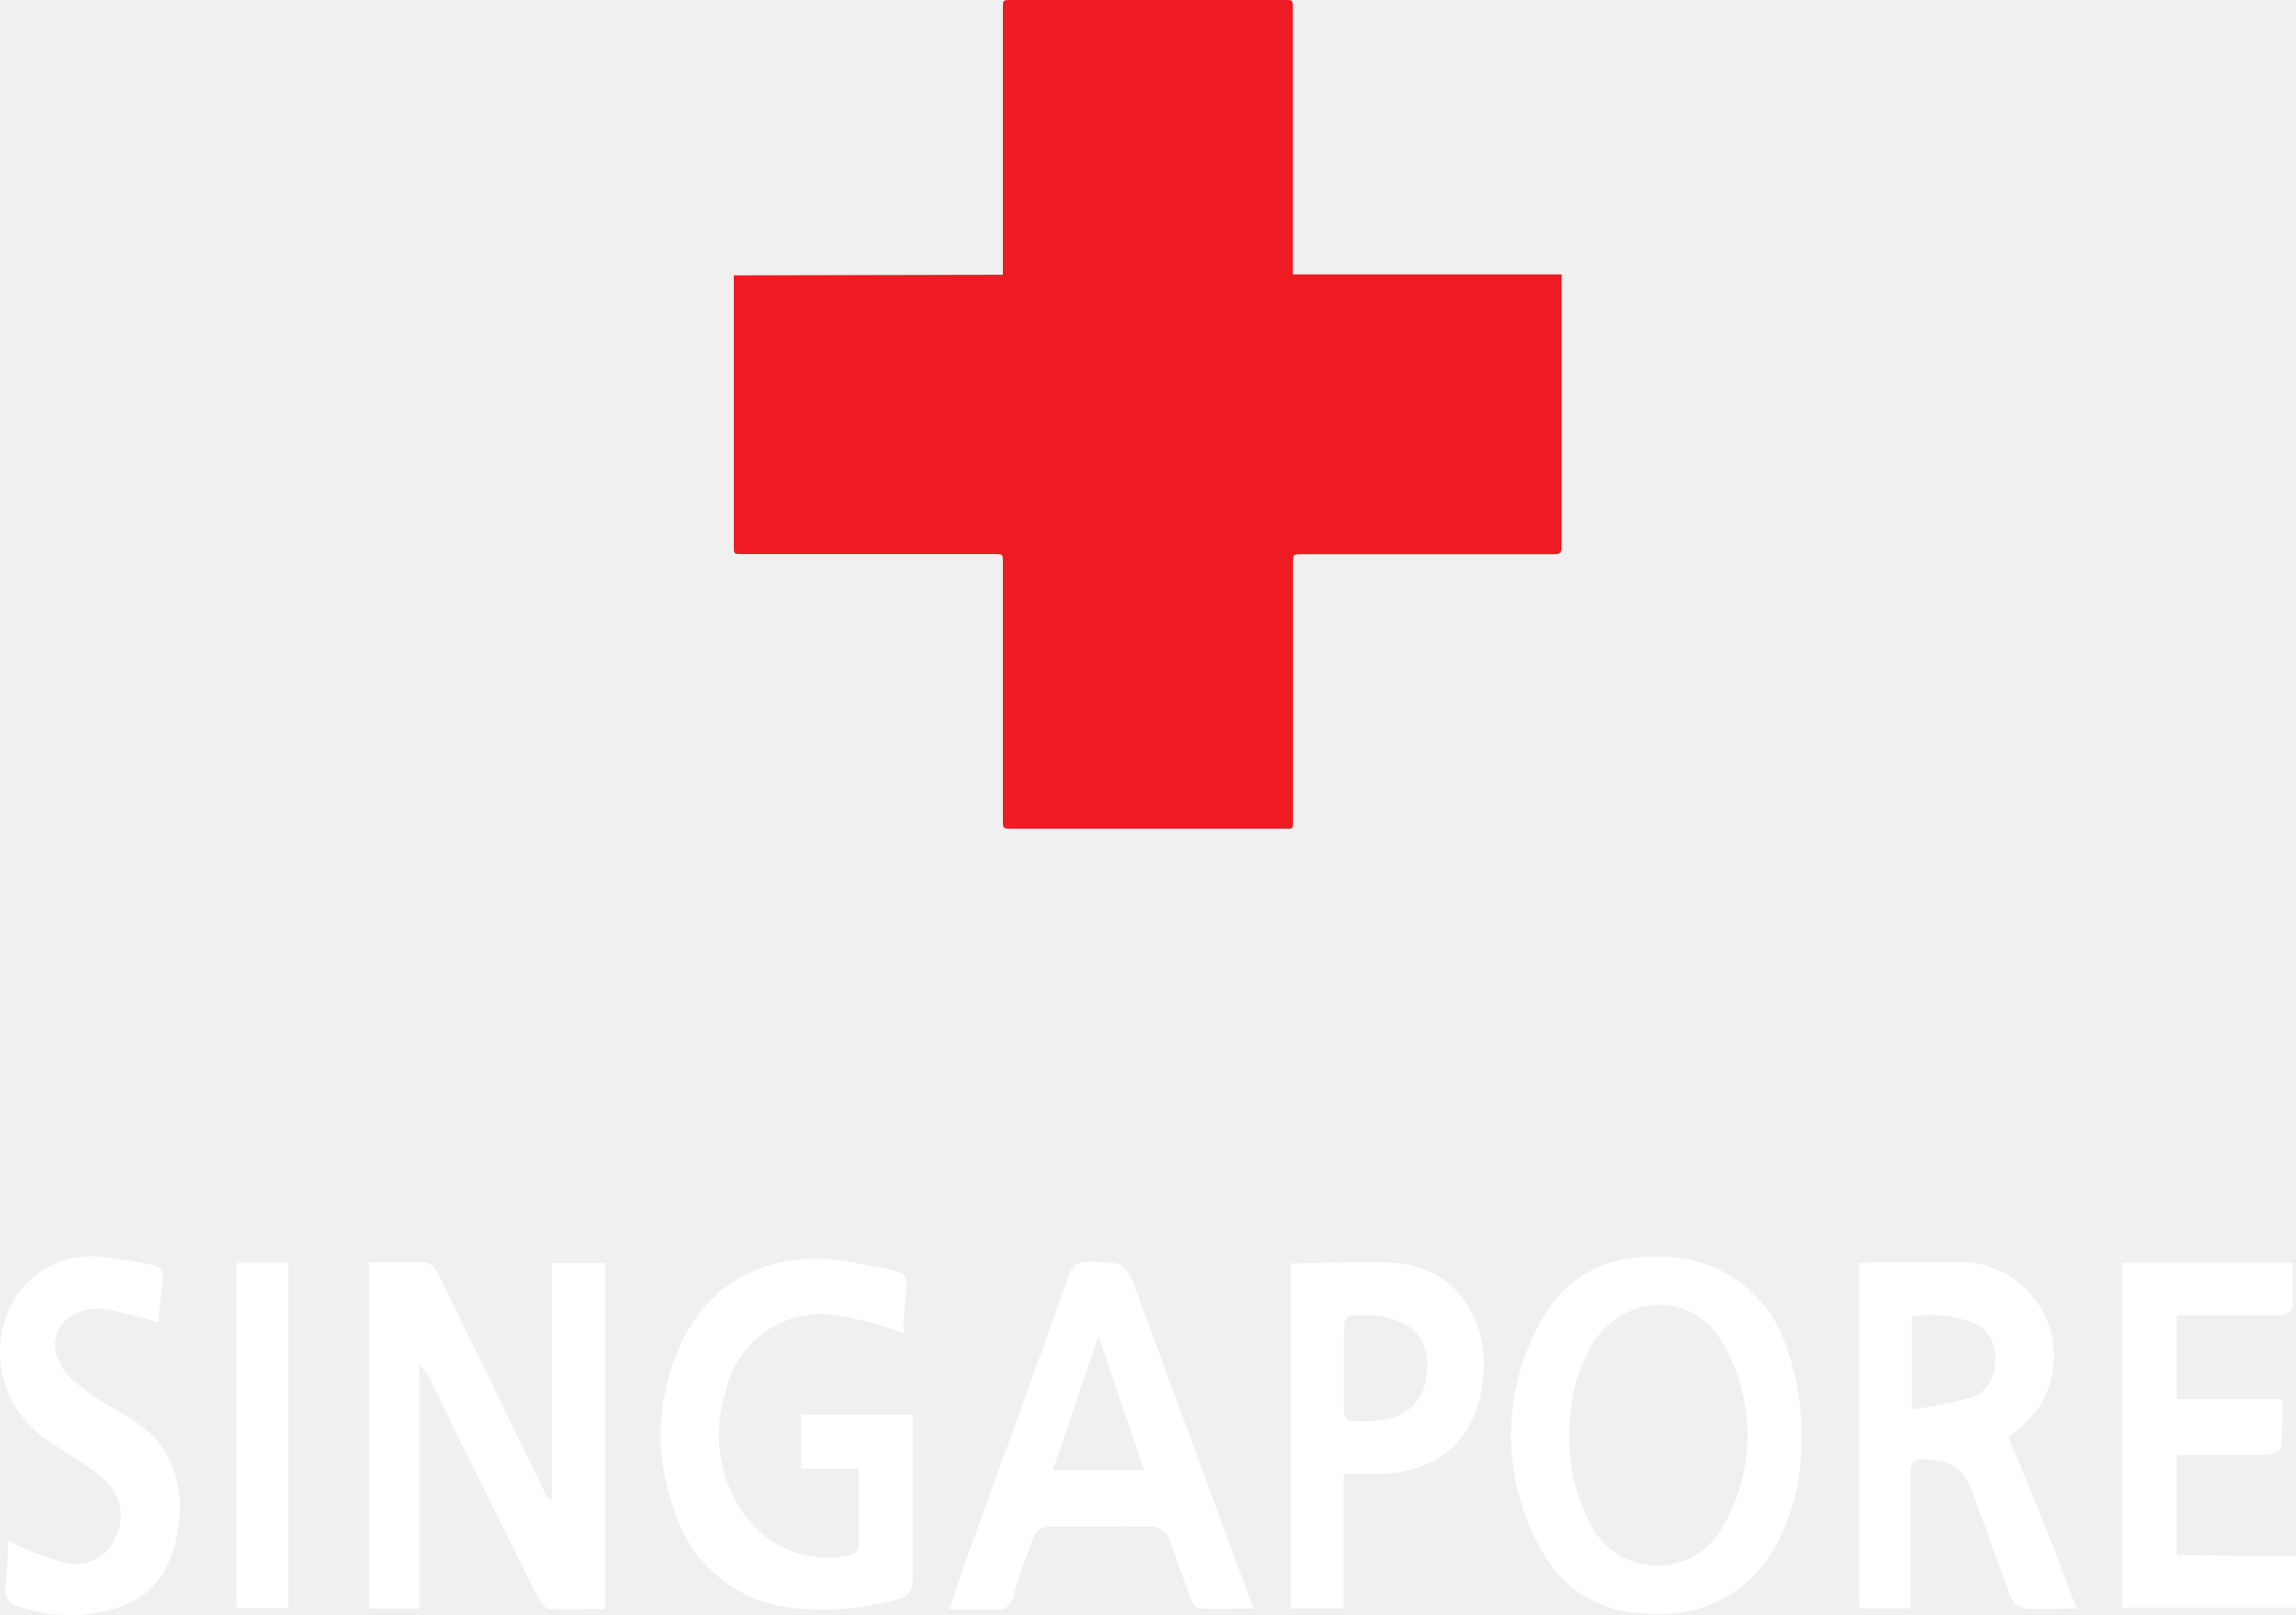
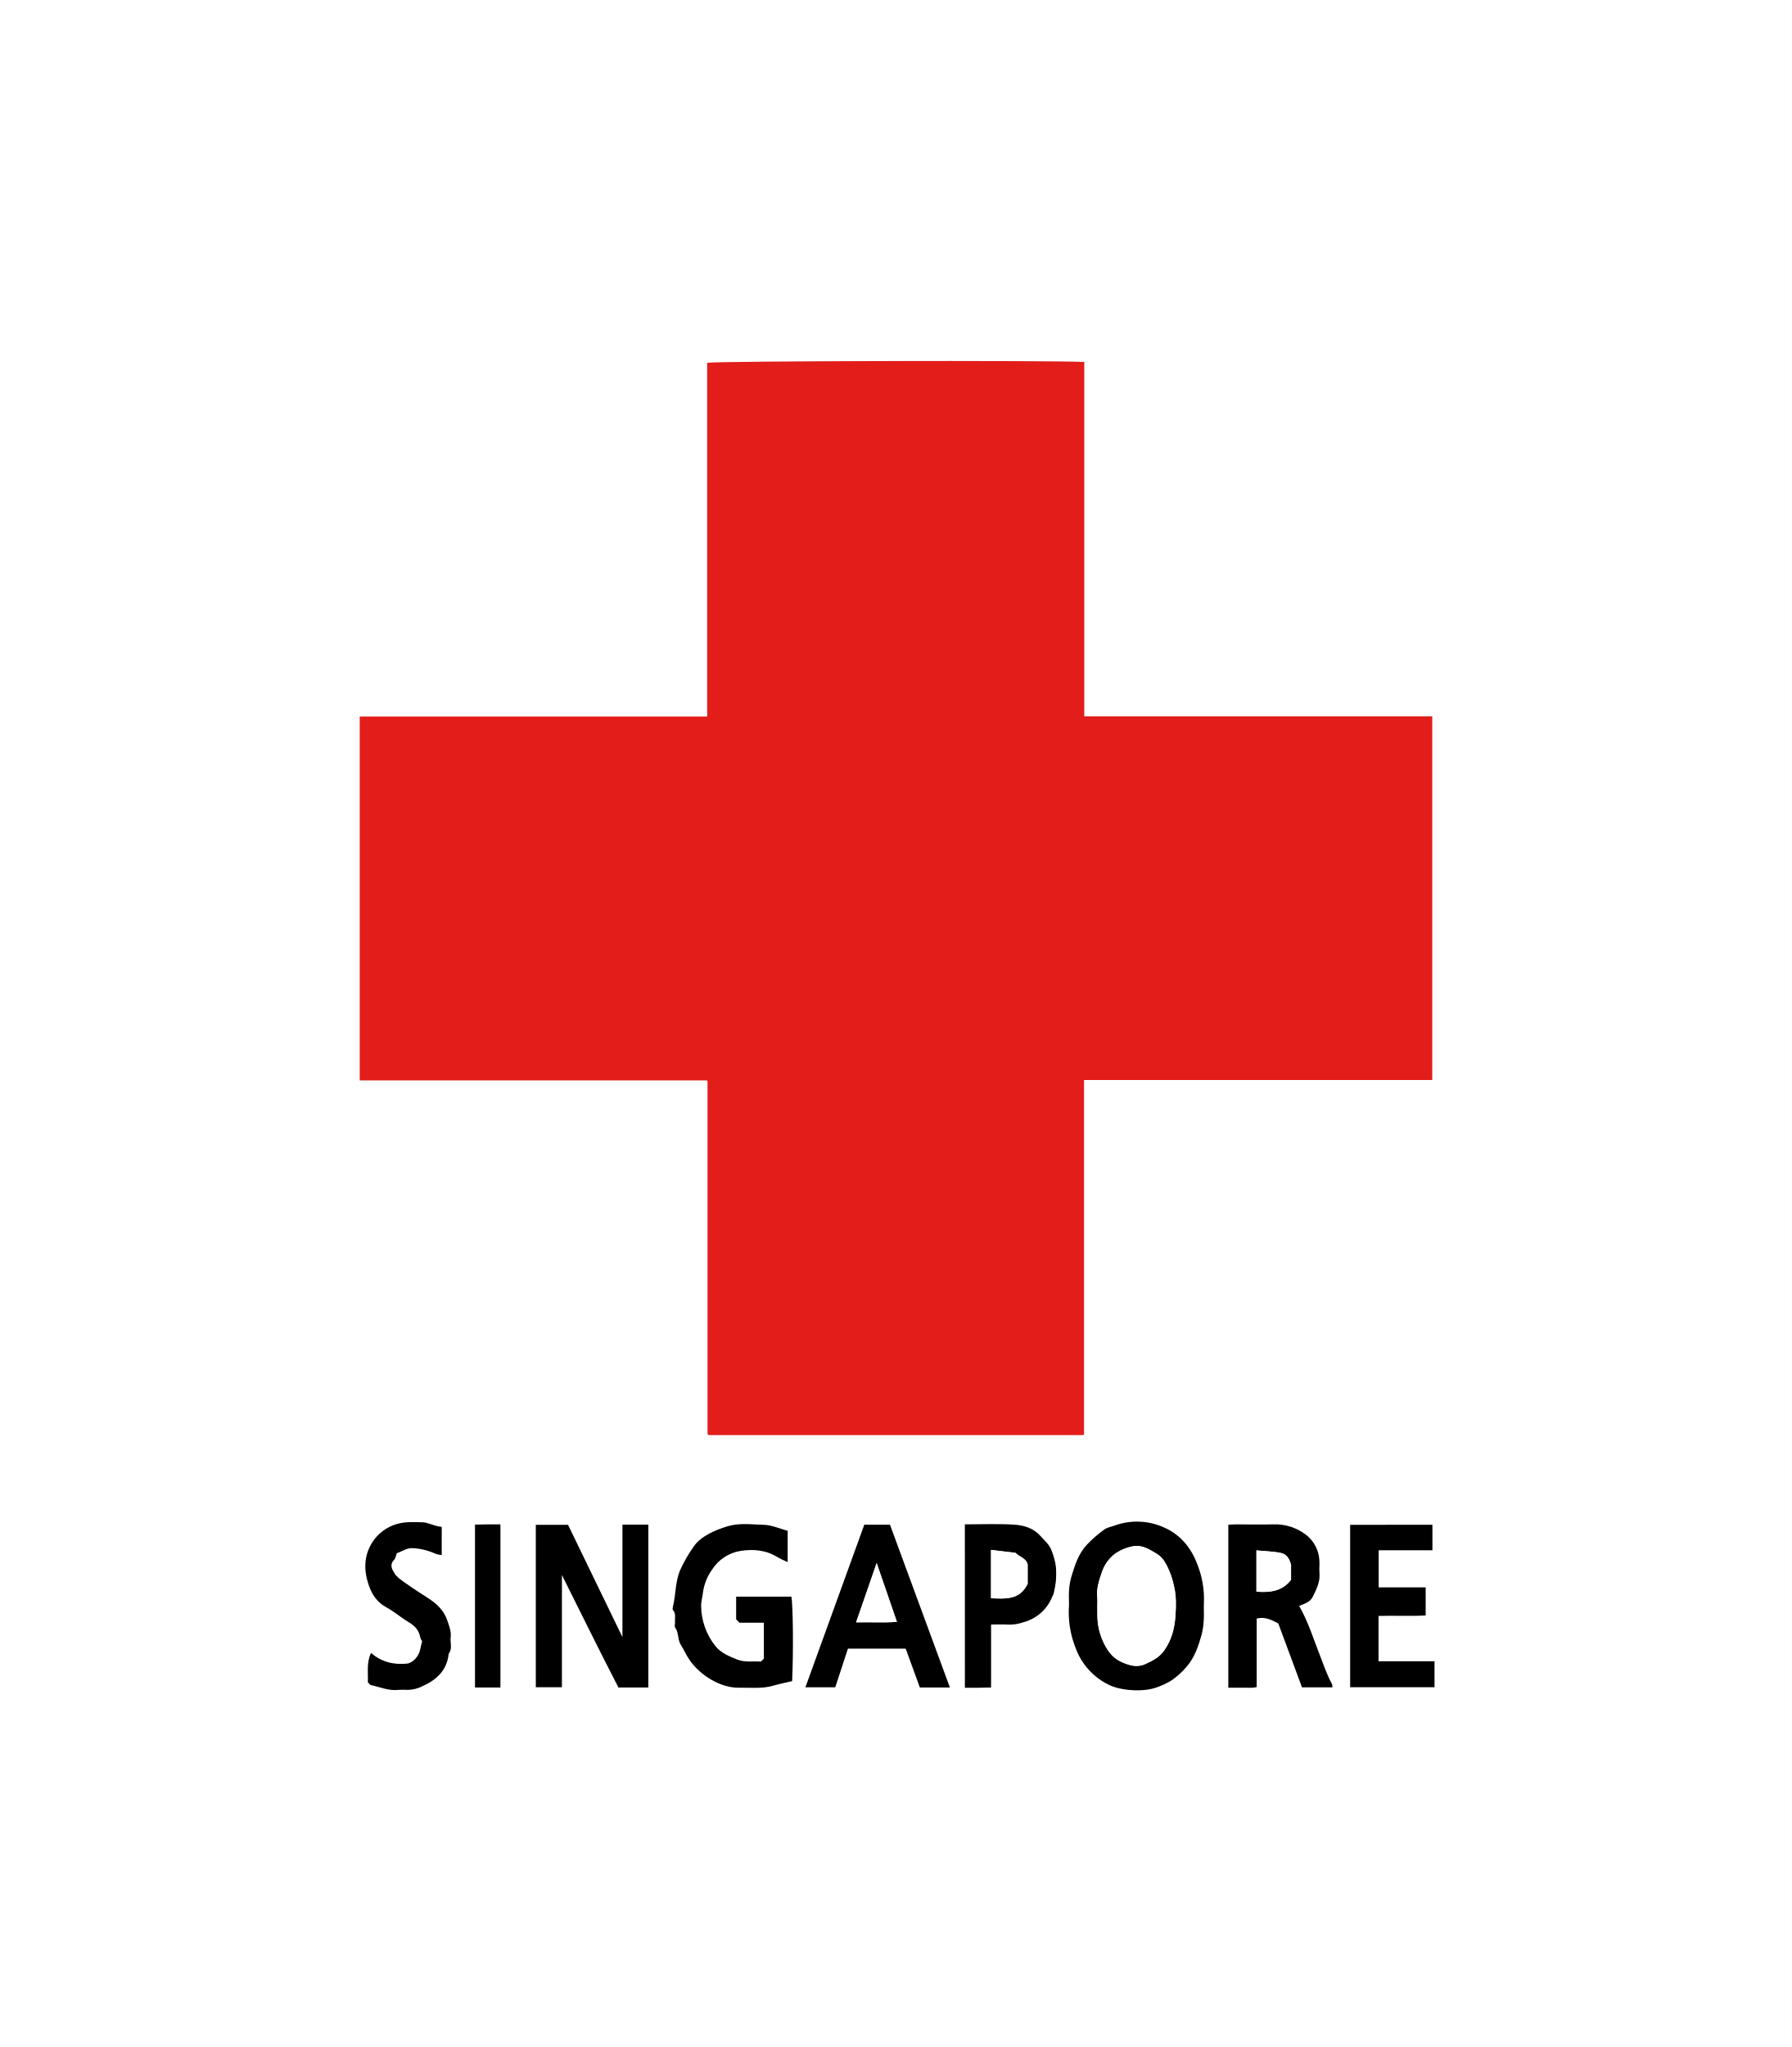
- <svg xmlns="http://www.w3.org/2000/svg" viewBox="0 0 143.96 101.23">
+ <svg xmlns="http://www.w3.org/2000/svg" viewBox="0 0 849.65 970.43">
  <defs>
-     <style>.cls-1{fill:#ee1b23;}.cls-2{fill:#fff;}</style>
+     <style>.cls-1{fill:#fff;}.cls-2{fill:#e31d1a;}</style>
  </defs>
  <g id="Layer_2" data-name="Layer 2">
-     <g id="Layer_2-2" data-name="Layer 2">
-       <path class="cls-1" d="M62.88,17.22V.52c0-.52,0-.52.52-.52H80.58c.47,0,.48,0,.48.48q0,8.1,0,16.19v.53H97.91c0,.18,0,.31,0,.44q0,8.31,0,16.63c0,.38-.1.47-.47.47H81.62c-.55,0-.55,0-.55.57q0,7.94,0,15.89c0,.88.08.74-.75.74H63.43c-.55,0-.55,0-.55-.53V35.25c0-.52,0-.52-.52-.52H46.5c-.49,0-.49,0-.49-.47v-17Z" />
-       <path class="cls-2" d="M23.14,79.11c1.23,0,2.39,0,3.54,0a1.2,1.2,0,0,1,.74.63q3.41,6.93,6.77,13.88a.79.79,0,0,0,.42.41V79.17h3.33v21.68c-1.18,0-2.34.05-3.48,0-.28,0-.61-.46-.77-.78-2.26-4.52-4.48-9-6.71-13.57a2.38,2.38,0,0,0-.7-.92v15.24H23.14Z" />
-       <path class="cls-2" d="M56.73,83.56a27.24,27.24,0,0,0-4.43-1.14,6.14,6.14,0,0,0-6.82,4.89A8.62,8.62,0,0,0,46.71,95,6.39,6.39,0,0,0,53,97.54c.46-.06.85-.14.84-.78,0-1.53,0-3.06,0-4.7H50.23V88.67h7c0,.39,0,.72,0,1,0,3.07,0,6.15,0,9.22,0,.77-.2,1.18-1,1.37a17.27,17.27,0,0,1-7,.46,8.61,8.61,0,0,1-6.93-6,13.57,13.57,0,0,1,.06-9.72c1.78-4.67,6-6.9,11.27-5.84,4,.8,3.19.13,3,4.06A.76.76,0,0,1,56.73,83.56Z" />
-       <path class="cls-2" d="M144,97.56v3.21H133.07V79.16h10.68c0,1,0,1.88,0,2.78,0,.2-.5.5-.77.5-1.78,0-3.55,0-5.32,0h-1.18v5.26h6.61a30.07,30.07,0,0,1-.05,3c0,.2-.56.49-.86.5-1.87,0-3.74,0-5.69,0v6.28Z" />
-       <path class="cls-2" d="M9.92,82.9a26.36,26.36,0,0,0-3.31-.84c-1.95-.25-3.41,1-3.12,2.66a3.75,3.75,0,0,0,1.32,2A22.35,22.35,0,0,0,8,88.8c3.88,2.23,3.72,6.35,2.58,9.12a4.92,4.92,0,0,1-3,2.78,9.75,9.75,0,0,1-6.42,0,1,1,0,0,1-.81-1.2c.11-.9.12-1.82.18-2.89A7,7,0,0,0,1.4,97,15.59,15.59,0,0,0,4.29,98a2.68,2.68,0,0,0,3-1.74,3,3,0,0,0-.93-3.68C5.26,91.67,4,91,2.82,90.16A6.58,6.58,0,0,1,.34,82.65,5.66,5.66,0,0,1,6.1,78.76a29.25,29.25,0,0,1,3.32.5c.63.1.86.42.77,1.06C10.07,81.16,10,82,9.92,82.9Z" />
-       <path class="cls-2" d="M18.08,100.79H14.84V79.16h3.24Z" />
-       <path class="cls-2" d="M112,84.38a8.19,8.19,0,0,0-7.29-5.59c-3.52-.28-6.49.95-8.16,4.15a14.55,14.55,0,0,0,.09,14.22c1.56,2.89,4.28,4.11,7.53,4a8.09,8.09,0,0,0,7.2-4.3,13,13,0,0,0,1.56-6A16.47,16.47,0,0,0,112,84.38ZM108,95.74a4.67,4.67,0,0,1-8.12.08,11,11,0,0,1-1.46-5.89A10.5,10.5,0,0,1,100,84c2.14-3,6.3-3,8.06.28A11.42,11.42,0,0,1,108,95.74Z" />
-       <path class="cls-2" d="M128.09,95.33c-.72-1.81-1.47-3.6-2.16-5.26a9.21,9.21,0,0,0,1.88-1.82,5.89,5.89,0,0,0-5.08-9.14c-1.81,0-3.62,0-5.43,0a5.76,5.76,0,0,0-.74.09v21.6h3.23c0-.32,0-.56,0-.79,0-2.56,0-5.12,0-7.68,0-.68.22-.9.9-.85,1.92.15,2.45.53,3.11,2.38.74,2.08,1.49,4.17,2.28,6.24a1.27,1.27,0,0,0,.79.72c1,.08,2.1,0,3.33,0C129.49,98.92,128.81,97.12,128.09,95.33Zm-4.46-7.73a33.26,33.26,0,0,1-3.76.76V82.5a8,8,0,0,1,4.07.49,2.34,2.34,0,0,1,1.14,2.35A2.23,2.23,0,0,1,123.63,87.6Z" />
-       <path class="cls-2" d="M78.26,99.92l-6.9-18.69c-.8-2.14-.81-2.11-3.09-2.14A1.14,1.14,0,0,0,67,80c-2.13,6-4.31,11.91-6.46,17.87-.35,1-.67,1.91-1,3,1.06,0,2,0,2.9,0a.91.91,0,0,0,1.08-.76c.38-1.28.81-2.54,1.29-3.77a1.19,1.19,0,0,1,.83-.64c2.25,0,4.5-.06,6.75,0a1.25,1.25,0,0,1,.88.69c.52,1.26.91,2.57,1.39,3.84.09.24.36.58.55.59,1.11.06,2.22,0,3.42,0C78.41,100.43,78.35,100.17,78.26,99.92ZM66,92.15c1-2.79,1.88-5.47,2.88-8.42,1,3,1.91,5.62,2.86,8.42Z" />
-       <path class="cls-2" d="M87.74,79.2c-2.22-.22-4.49,0-6.82,0v21.61h3.32V92.39c.77,0,1.41,0,2.06,0,3.66,0,6-1.93,6.6-5.3C93.62,83.05,91.44,79.56,87.74,79.2Zm1.74,6.69c-.09,2-1.35,3.13-3.61,3.2h-.3c-1,0-1.24,0-1.3-.57,0-.19,0-.44,0-.78,0-1.47,0-2.94,0-4.4,0-.67.21-1,.88-.88.34,0,.69,0,1,0C88.53,82.73,89.58,83.8,89.48,85.89Z" />
+     <g id="Layer_1-2" data-name="Layer 1">
+       <path class="cls-1" d="M0,970.43V0H849.65V970.43ZM513.61,680.34c.12-.13.35-.25.35-.37,0-55.87,0-111.74,0-168h165.2V339.53h-165v-168c-17.54-.8-174.23-.47-178.8.4V339.71H170.57V512.18H335.22c.16.33.29.47.29.61q0,83.37,0,166.73a.93.93,0,0,0,.15.45,2.51,2.51,0,0,0,.36.37ZM266.44,746.66c9,17.9,17.71,35.79,26.81,53.31h14.18V722.8H295.14v53.31l-25.8-53.25H254.07v77h12.37Zm240.46,14.2A45.72,45.72,0,0,0,510,781.21a31.29,31.29,0,0,0,15.72,17.49c5.82,2.9,16.61,3.54,22.72,1.24a35.57,35.57,0,0,0,6.94-3.23,36.34,36.34,0,0,0,7.09-6.37c3.94-4.39,5.76-9.93,7.33-15.49a36.21,36.21,0,0,0,1-7.29c.17-2.56-.1-5.16.06-7.73a44.39,44.39,0,0,0-3.16-18.29c-2.91-7.84-8.14-14.08-15.74-17.4a31.09,31.09,0,0,0-23.53-.88c-1.65.6-3.53.88-4.87,1.89a59.38,59.38,0,0,0-8.31,7.27c-4,4.36-5.73,9.94-7.35,15.48a30.76,30.76,0,0,0-1,6.26C506.76,756.38,506.9,758.63,506.9,760.86ZM616,761.3c2.71-1,5.26-1.85,6.51-4.44,1.69-3.51,3.49-7,3.13-11.1-.18-2,.11-4.13-.06-6.18a16.42,16.42,0,0,0-5.65-11.48,24,24,0,0,0-16.26-5.48c-5.84.21-11.69,0-17.53,0-1.31,0-2.61.11-3.72.17v77.25c2.39,0,4.6,0,6.81,0s4.35.29,6.64-.3V767.31c3.84-1,6.91.55,10.25,2.32,3.73,10,7.54,20.33,11.24,30.28H631.8a5,5,0,0,0-.21-1.56c-2.48-4.47-4-9.34-5.9-14.06C622.72,776.74,620.37,769,616,761.3ZM373.49,725.72c-3.83-1-7.67-2.8-11.55-2.88-5.68-.11-11.4-1-17.15.74s-12.58,4.78-15.7,9.3a66.52,66.52,0,0,0-6.52,11.2c-2.51,5.76-2.06,11.83-3.55,17.62-.12.49-.24,1.24,0,1.51,1.61,1.75.83,3.85,1,5.8.06.86-.34,2,.07,2.54,1.78,2.46,1,5.64,2.69,8.21s2.64,5.07,4.37,7.49c5.16,7.22,14.72,12.91,23,12.81,5.54-.06,11.13.65,16.61-1,2.91-.86,5.91-1.43,8.79-2.11.62-14.07.41-36.14-.34-40.05h-26.2v10.76l1.58,1.58h11.55v17.06l-1.41,1.41c-3.67-.34-7.5.5-11.29-1s-7.73-3.15-10.22-6.3a31,31,0,0,1-6.84-19.32c0-2,.64-3.92.83-5.78a24.26,24.26,0,0,1,4.34-11.17,19.68,19.68,0,0,1,13.59-8.93c5.85-.89,11.91-.48,17.29,2.89a50.14,50.14,0,0,0,5,2.44ZM450.41,800c-9.58-26-19-51.65-28.42-77.16H409.82L381.9,799.86H396l6-18.32h27.4c2.19,6,4.42,12.11,6.71,18.42ZM679.2,722.85h-39v77h40v-12.3H653.66V766.07c7.62-.21,15.11.2,22.35-.23v-13.3H653.72V734.93H679.2Zm-221.69-.19v77.43c2.21,0,4.25,0,6.29,0s4-.08,6.11-.12V770.15c2.91,0,5.65-.15,8.36.05a19.94,19.94,0,0,0,6.8-1.09A20.32,20.32,0,0,0,498.92,757a9.14,9.14,0,0,0,.73-1.75,45.7,45.7,0,0,0,1-5.76,42.82,42.82,0,0,0,0-6.7,31.38,31.38,0,0,0-1.95-7.42c-1-3-3.35-4.86-5.31-7.09-3.38-3.85-8-5.17-12.66-5.45C473.08,722.32,465.35,722.66,457.51,722.66Zm-248.07,1.21c-1.12-.19-1.94-.27-2.73-.47-2.17-.56-4.31-1.62-6.49-1.67-4-.1-7.94-.34-12,.8a20.6,20.6,0,0,0-11.79,8.85c-4,6.46-3.91,13.12-1.68,19.86,1.48,4.5,4,8.43,8.54,10.86,3.7,2,6.92,4.81,10.53,7,2.86,1.7,4.86,3.78,5.43,7.13a7,7,0,0,0,.91,1.92c-.35,1.45-.69,2.68-.93,3.93-.61,3.17-3.47,6.38-6.36,6.65-6.3.61-12.06-.8-16.93-5.06-2.23,4.54-1.31,9.39-1.51,13.86.67.67,1,1.27,1.4,1.36,4.3.91,8.42,2.82,13,2.29a34.06,34.06,0,0,1,4.63,0,16.19,16.19,0,0,0,7-1.82c6.62-3,11.51-7.54,12.29-15.3,1.89-2.42.62-5.23.94-7.85.35-2.85-.78-5.5-1.65-8.08-1.53-4.54-4.89-7.74-8.87-10.32-3.66-2.38-7.34-4.73-10.9-7.25-1.9-1.35-4-2.74-5.21-4.64-1.06-1.7-2.52-4-.26-6.3.82-.83,1-2.31,1.34-3.23,2.69-.9,4.75-2.59,7.6-2.4a29.58,29.58,0,0,1,10.78,2.66,13.66,13.66,0,0,0,2.92.63ZM237.28,800V722.66c-2.2,0-4.24,0-6.28,0s-4,.07-5.77.11V800Z" />
+       <path class="cls-2" d="M513.61,680.34H336a2.51,2.51,0,0,1-.36-.37.93.93,0,0,1-.15-.45q0-83.37,0-166.73c0-.14-.13-.28-.29-.61H170.57V339.71H335.32V172c4.57-.87,161.26-1.2,178.8-.4v168h165V512H514c0,56.23,0,112.1,0,168C514,680.09,513.73,680.21,513.61,680.34Z" />
+       <path d="M266.44,746.66v53.22H254.07v-77h15.27l25.8,53.25V722.8h12.29V800H293.25C284.15,782.45,275.41,764.56,266.44,746.66Z" />
+       <path d="M506.9,760.86c0-2.23-.14-4.48,0-6.7a30.76,30.76,0,0,1,1-6.26c1.62-5.54,3.37-11.12,7.35-15.48a59.38,59.38,0,0,1,8.31-7.27c1.34-1,3.22-1.29,4.87-1.89a31.09,31.09,0,0,1,23.53.88c7.6,3.32,12.83,9.56,15.74,17.4a44.39,44.39,0,0,1,3.16,18.29c-.16,2.57.11,5.17-.06,7.73a36.21,36.21,0,0,1-1,7.29c-1.57,5.56-3.39,11.1-7.33,15.49a36.34,36.34,0,0,1-7.09,6.37,35.57,35.57,0,0,1-6.94,3.23c-6.11,2.3-16.9,1.66-22.72-1.24A31.29,31.29,0,0,1,510,781.21,45.72,45.72,0,0,1,506.9,760.86Zm13.42.39c0,1.54,0,3.09,0,4.63a30.12,30.12,0,0,0,5,16.49,15.66,15.66,0,0,0,7.91,6.16c3,1.2,6.34,2,9.93.33,3.37-1.58,6.38-3,8.71-6.22,3.7-5.1,5.09-10.83,5.48-16.77.3-4.62.43-9.3-.73-14a39.42,39.42,0,0,0-3.28-9.48c-2.34-4.3-3.32-5-7.78-7.45-2.71-1.5-5.54-2.47-8.45-1.84a21.76,21.76,0,0,0-8.71,3.75,18,18,0,0,0-5.87,8.34c-1.31,3.79-2.72,7.74-2.25,12A35.19,35.19,0,0,1,520.32,761.25Z" />
+       <path d="M616,761.3c4.36,7.65,6.71,15.44,9.68,23,1.86,4.72,3.42,9.59,5.9,14.06a5,5,0,0,1,.21,1.56H617.37c-3.7-9.95-7.51-20.23-11.24-30.28-3.34-1.77-6.41-3.33-10.25-2.32v32.47c-2.29.59-4.48.24-6.64.3s-4.42,0-6.81,0V722.84c1.11-.06,2.41-.16,3.72-.17,5.84,0,11.69.16,17.53,0a24,24,0,0,1,16.26,5.48,16.42,16.42,0,0,1,5.65,11.48c.17,2-.12,4.14.06,6.18.36,4.13-1.44,7.59-3.13,11.1C621.27,759.45,618.72,760.27,616,761.3Zm-20.25-6.74c6.63.54,12.36-.28,16.42-5.67V742c-.77-3.6-2.62-5.29-4.71-5.74-3.79-.81-7.75-.87-11.71-1.25Z" />
+       <path d="M373.49,725.72v14.84a50.14,50.14,0,0,1-5-2.44c-5.38-3.37-11.44-3.78-17.29-2.89a19.68,19.68,0,0,0-13.59,8.93,24.26,24.26,0,0,0-4.34,11.17c-.19,1.86-.84,3.81-.83,5.78a31,31,0,0,0,6.84,19.32c2.49,3.15,6.4,4.78,10.22,6.3s7.62.67,11.29,1l1.41-1.41V769.27H350.64l-1.58-1.58V756.93h26.2c.75,3.91,1,26,.34,40.05-2.88.68-5.88,1.25-8.79,2.11-5.48,1.62-11.07.91-16.61,1-8.32.1-17.88-5.59-23-12.81-1.73-2.42-2.82-5.07-4.37-7.49s-.91-5.75-2.69-8.21c-.41-.56,0-1.68-.07-2.54-.16-2,.62-4-1-5.8-.26-.27-.14-1,0-1.51,1.49-5.79,1-11.86,3.55-17.62a66.52,66.52,0,0,1,6.52-11.2c3.12-4.52,9.88-7.53,15.7-9.3s11.47-.85,17.15-.74C365.82,722.92,369.66,724.71,373.49,725.72Z" />
+       <path d="M450.41,800H436.17c-2.29-6.31-4.52-12.43-6.71-18.42h-27.4l-6,18.32H381.9l27.92-77.06H422C431.39,748.31,440.83,773.93,450.41,800ZM415.68,741l-9.74,28.11c6.59-.17,13,.23,19.34-.23Z" />
+       <path d="M679.2,722.85v12.08H653.72v17.61H676v13.3c-7.24.43-14.73,0-22.35.23v21.51H680.2v12.3h-40v-77Z" />
+       <path d="M457.51,722.66c7.84,0,15.57-.34,23.24.13,4.65.28,9.28,1.6,12.66,5.45,2,2.23,4.28,4.06,5.31,7.09a31.38,31.38,0,0,1,1.95,7.42,42.82,42.82,0,0,1,0,6.7,45.7,45.7,0,0,1-1,5.76,9.14,9.14,0,0,1-.73,1.75,20.32,20.32,0,0,1-13.85,12.15,19.94,19.94,0,0,1-6.8,1.09c-2.71-.2-5.45-.05-8.36-.05V800c-2.14,0-4.12.1-6.11.12s-4.08,0-6.29,0Zm12.4,12.11v22.92c6.87.24,13.69.92,17.37-6.87v-9.05c-.66-3.2-4-3.65-5.74-5.6Z" />
+       <path d="M209.44,723.87v13.36a13.66,13.66,0,0,1-2.92-.63,29.58,29.58,0,0,0-10.78-2.66c-2.85-.19-4.91,1.5-7.6,2.4-.36.92-.52,2.4-1.34,3.23-2.26,2.3-.8,4.6.26,6.3,1.18,1.9,3.31,3.29,5.21,4.64,3.56,2.52,7.24,4.87,10.9,7.25,4,2.58,7.34,5.78,8.87,10.32.87,2.58,2,5.23,1.65,8.08-.32,2.62.95,5.43-.94,7.85-.78,7.76-5.67,12.31-12.29,15.3a16.19,16.19,0,0,1-7,1.82,34.06,34.06,0,0,0-4.63,0c-4.57.53-8.69-1.38-13-2.29-.42-.09-.73-.69-1.4-1.36.2-4.47-.72-9.32,1.51-13.86,4.87,4.26,10.63,5.67,16.93,5.06,2.89-.27,5.75-3.48,6.36-6.65.24-1.25.58-2.48.93-3.93a7,7,0,0,1-.91-1.92c-.57-3.35-2.57-5.43-5.43-7.13-3.61-2.16-6.83-5-10.53-7-4.57-2.43-7.06-6.36-8.54-10.86-2.23-6.74-2.3-13.4,1.68-19.86a20.6,20.6,0,0,1,11.79-8.85c4-1.14,8-.9,12-.8,2.18,0,4.32,1.11,6.49,1.67C207.5,723.6,208.32,723.68,209.44,723.87Z" />
+       <path d="M237.28,800H225.23V722.78c1.79,0,3.78-.09,5.77-.11s4.08,0,6.28,0Z" />
+       <path class="cls-1" d="M520.32,761.25a35.19,35.19,0,0,0,0-4.11c-.47-4.23.94-8.18,2.25-12a18,18,0,0,1,5.87-8.34,21.76,21.76,0,0,1,8.71-3.75c2.91-.63,5.74.34,8.45,1.84,4.46,2.48,5.44,3.15,7.78,7.45a39.42,39.42,0,0,1,3.28,9.48c1.16,4.72,1,9.4.73,14-.39,5.94-1.78,11.67-5.48,16.77-2.33,3.21-5.34,4.64-8.71,6.22-3.59,1.69-6.91.87-9.93-.33a15.66,15.66,0,0,1-7.91-6.16,30.12,30.12,0,0,1-5-16.49C520.31,764.34,520.32,762.79,520.32,761.25Z" />
+       <path class="cls-1" d="M595.76,754.56V735c4,.38,7.92.44,11.71,1.25,2.09.45,3.94,2.14,4.71,5.74v6.94C608.12,754.28,602.39,755.1,595.76,754.56Z" />
+       <path class="cls-1" d="M415.68,741l9.6,27.88c-6.33.46-12.75.06-19.34.23Z" />
+       <path class="cls-1" d="M469.91,734.77l11.63,1.4c1.73,2,5.08,2.4,5.74,5.6v9.05c-3.68,7.79-10.5,7.11-17.37,6.87Z" />
    </g>
  </g>
</svg>
